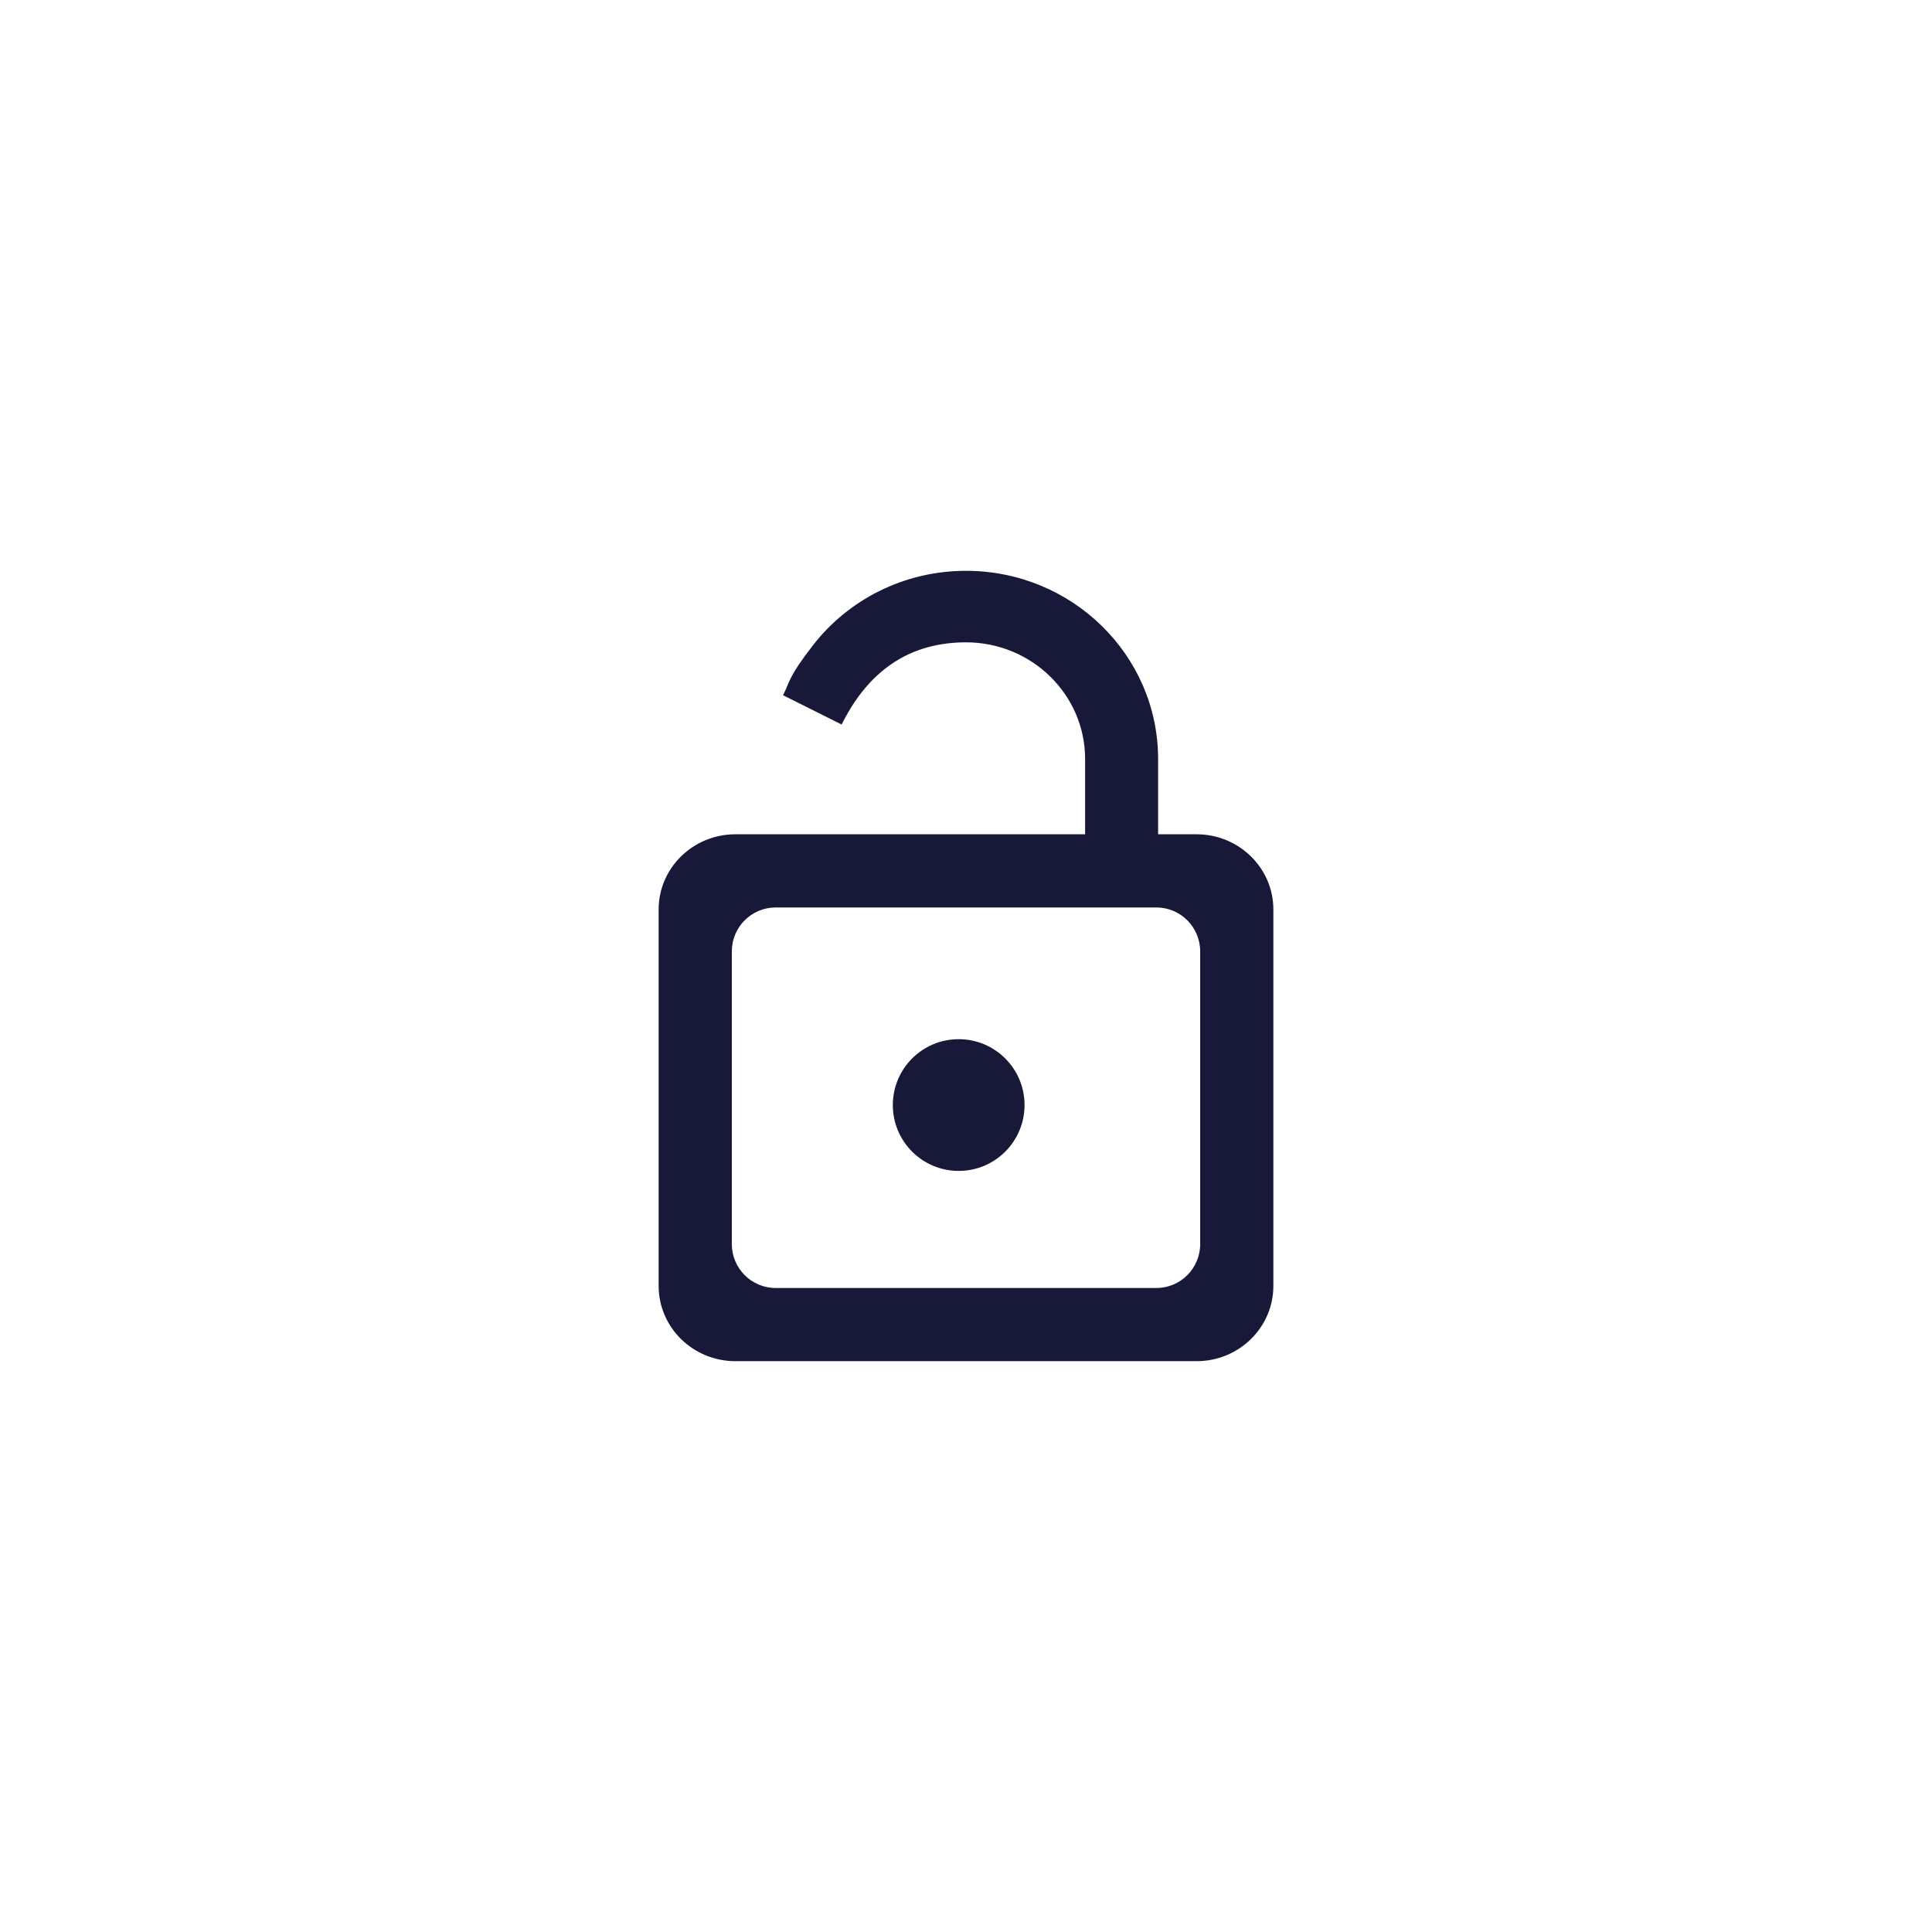
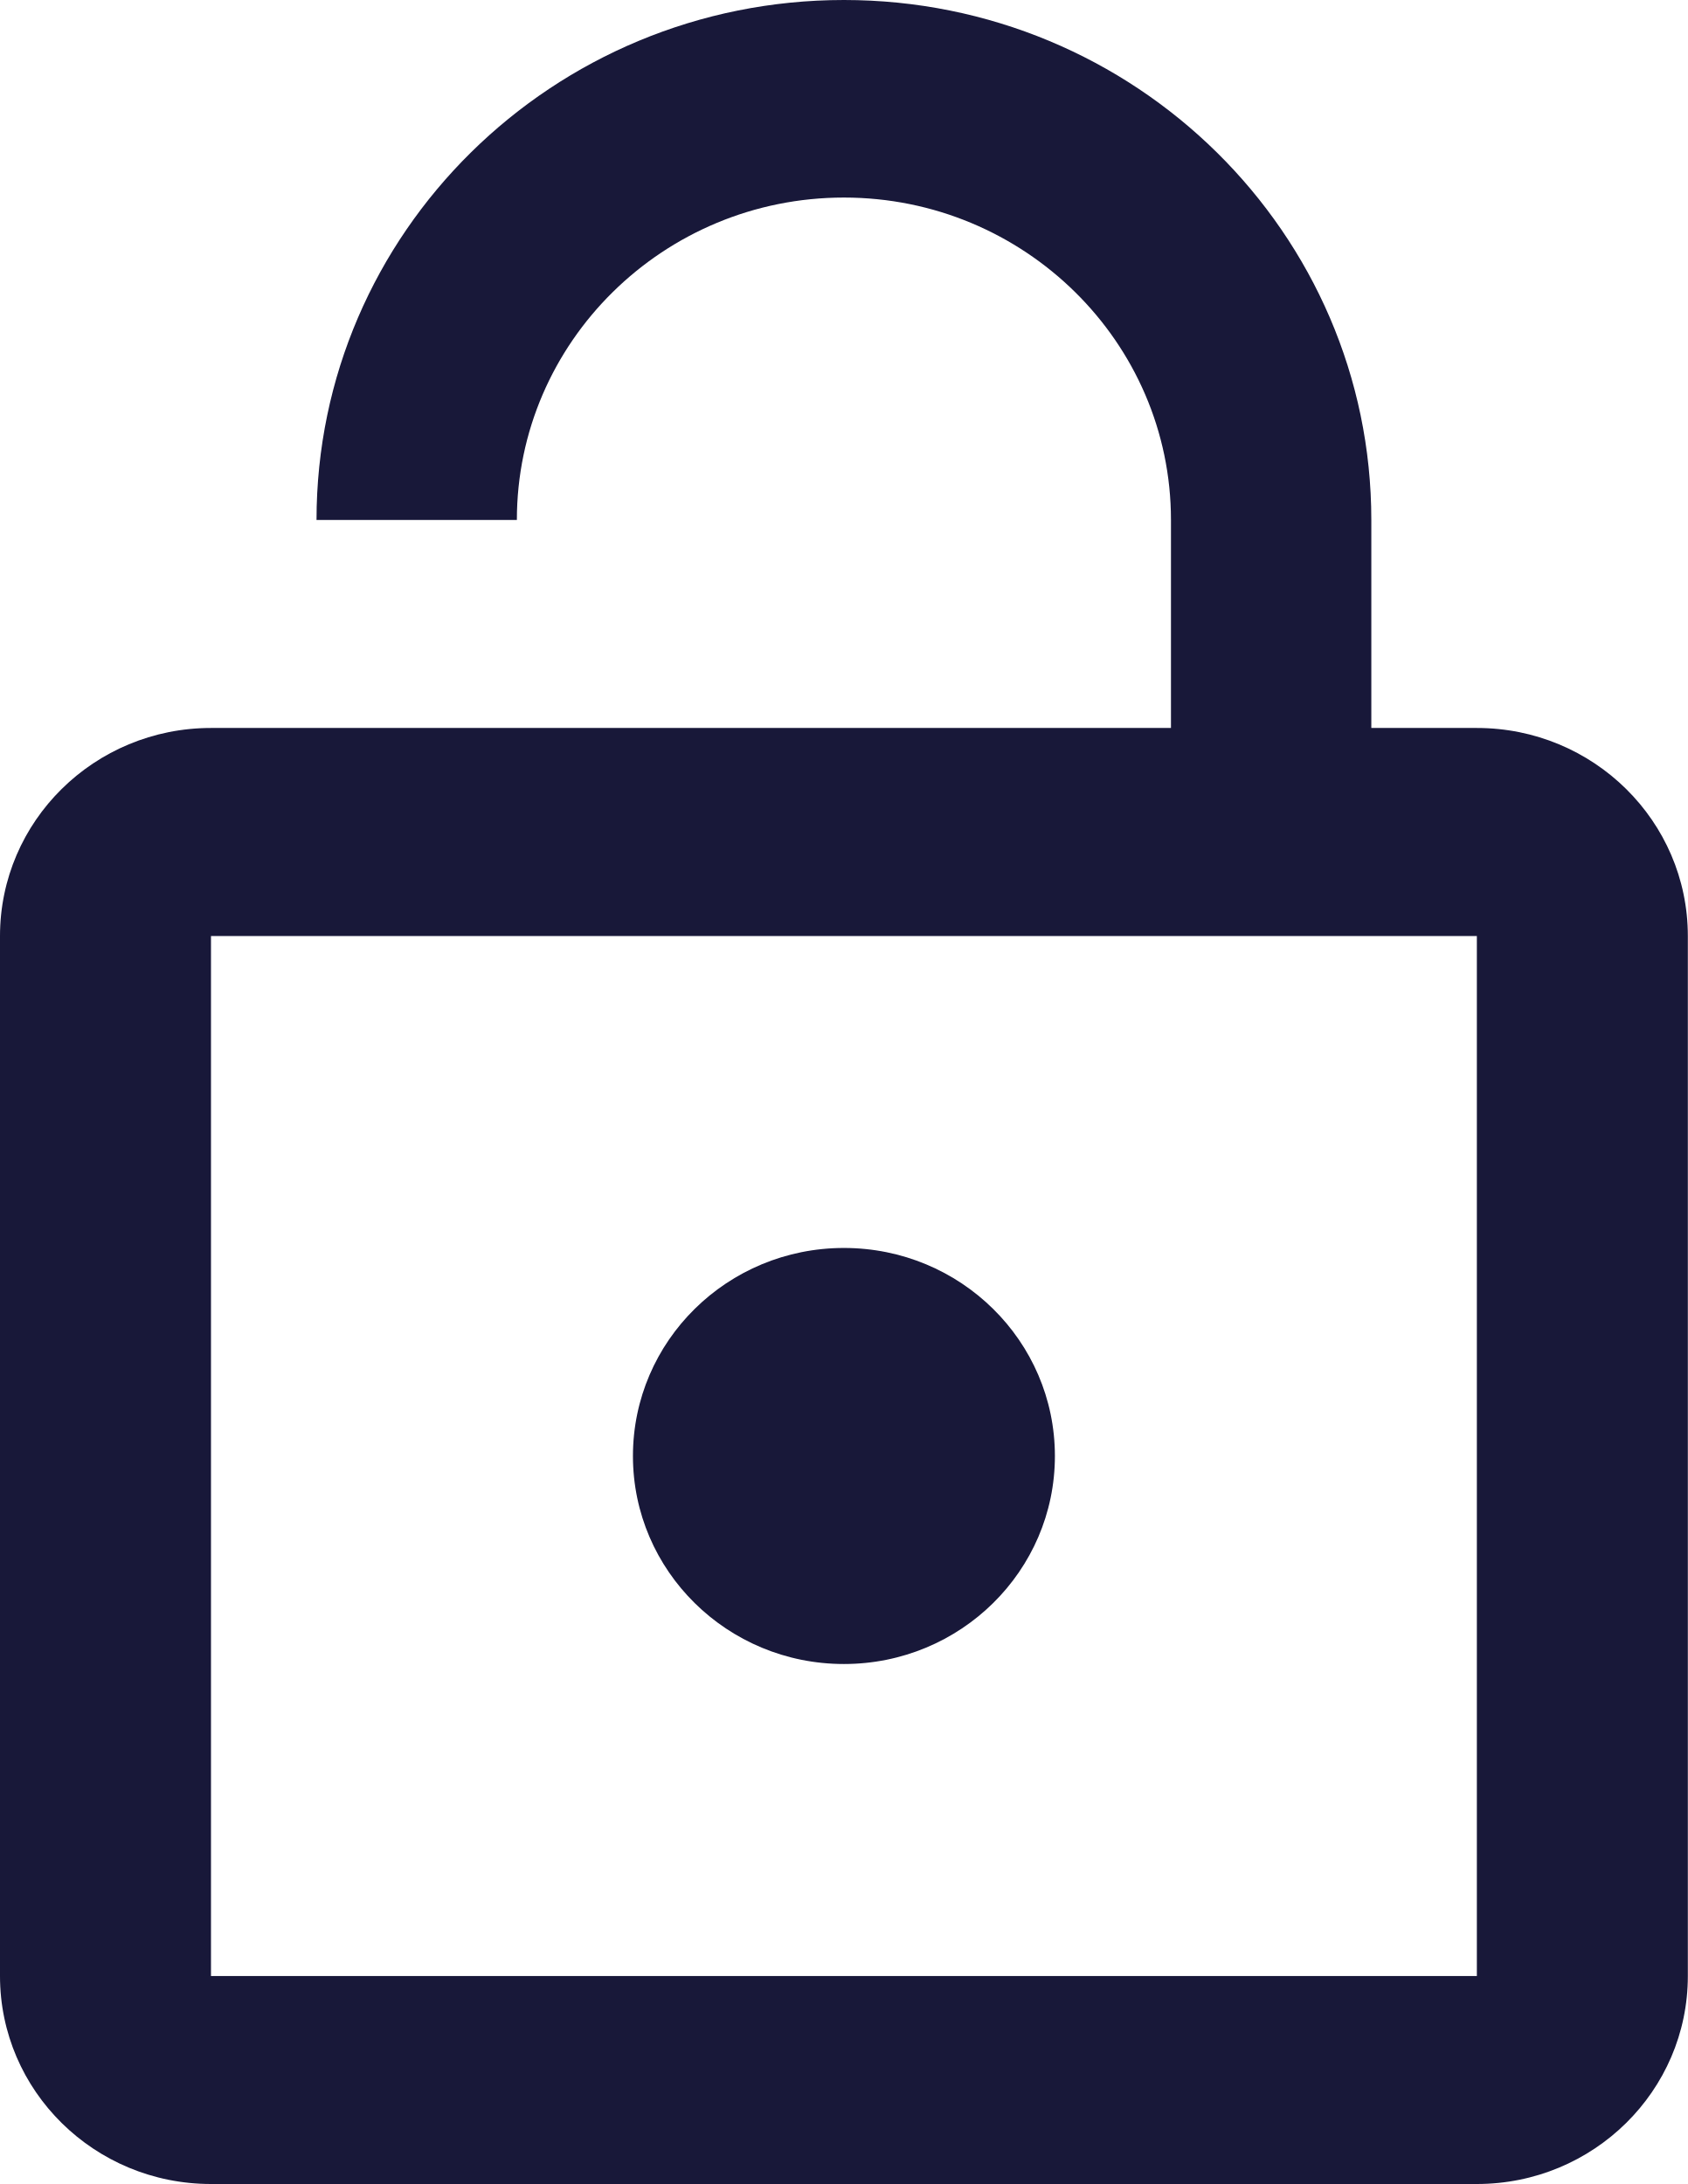
- <svg xmlns="http://www.w3.org/2000/svg" width="132px" height="132px" viewBox="0 0 132 132" version="1.1">
+ <svg xmlns="http://www.w3.org/2000/svg" width="17px" height="22px" viewBox="0 0 17 22" version="1.1">
  <defs />
-   <g id="unlocked" stroke="none" stroke-width="1" fill="none" fill-rule="evenodd">
-     <path d="M65.5,80 C67.986,80 70,77.986 70,75.5 C70,73.014 67.986,71 65.5,71 C63.014,71 61,73.014 61,75.5 C61,77.986 63.014,80 65.5,80 Z M81.75,57 C84.651,57 87,59.301 87,62.143 L87,87.857 C87,90.699 84.651,93 81.75,93 L50.25,93 C47.349,93 45,90.699 45,87.857 L45,62.143 C45,59.301 47.349,57 50.25,57 L74.138,57 L74.138,51.857 C74.138,47.46 70.489,43.886 66,43.886 C61.511,43.886 59,46.5 57.5,49.5 L53.5,47.5 C54,46.5 53.866,46.255 55.536,44.098 C57.934,41.001 61.73,39 66,39 C73.245,39 79.125,44.76 79.125,51.857 L79.125,57 L81.75,57 Z M53,62 C51.343,62 50,63.343 50,65 L50,85 C50,86.657 51.343,88 53,88 L79,88 C80.657,88 82,86.657 82,85 L82,65 C82,63.343 80.657,62 79,62 L53,62 Z" id="Shape-Copy" fill="#181839" fill-rule="nonzero" />
+   <g id="Final-MVP-Screens" stroke="none" stroke-width="1" fill="none" fill-rule="evenodd">
+     <g id="Rewards-—-Redeem" transform="translate(-30, -607)" fill="#181839" fill-rule="nonzero">
+       <g id="Group-2" transform="translate(30, 607)">
+         <path d="M8.5,16.762 C9.674,16.762 10.625,15.824 10.625,14.667 C10.625,13.509 9.674,12.571 8.5,12.571 C7.326,12.571 6.375,13.509 6.375,14.667 C6.375,15.824 7.326,16.762 8.5,16.762 Z M14.875,7.333 L13.812,7.333 L13.812,5.238 C13.812,2.347 11.432,0 8.5,0 C5.567,0 3.188,2.347 3.188,5.238 L5.206,5.238 C5.206,3.447 6.683,1.99 8.5,1.99 C10.317,1.99 11.794,3.447 11.794,5.238 L11.794,7.333 L2.125,7.333 C0.951,7.333 0,8.271 0,9.429 L0,19.905 C0,21.062 0.951,22 2.125,22 L14.875,22 C16.049,22 17,21.062 17,19.905 L17,9.429 C17,8.271 16.049,7.333 14.875,7.333 Z M14.875,19.905 L2.125,19.905 L2.125,9.429 L14.875,9.429 L14.875,19.905 Z" id="Shape-Copy" />
+       </g>
+     </g>
  </g>
</svg>
